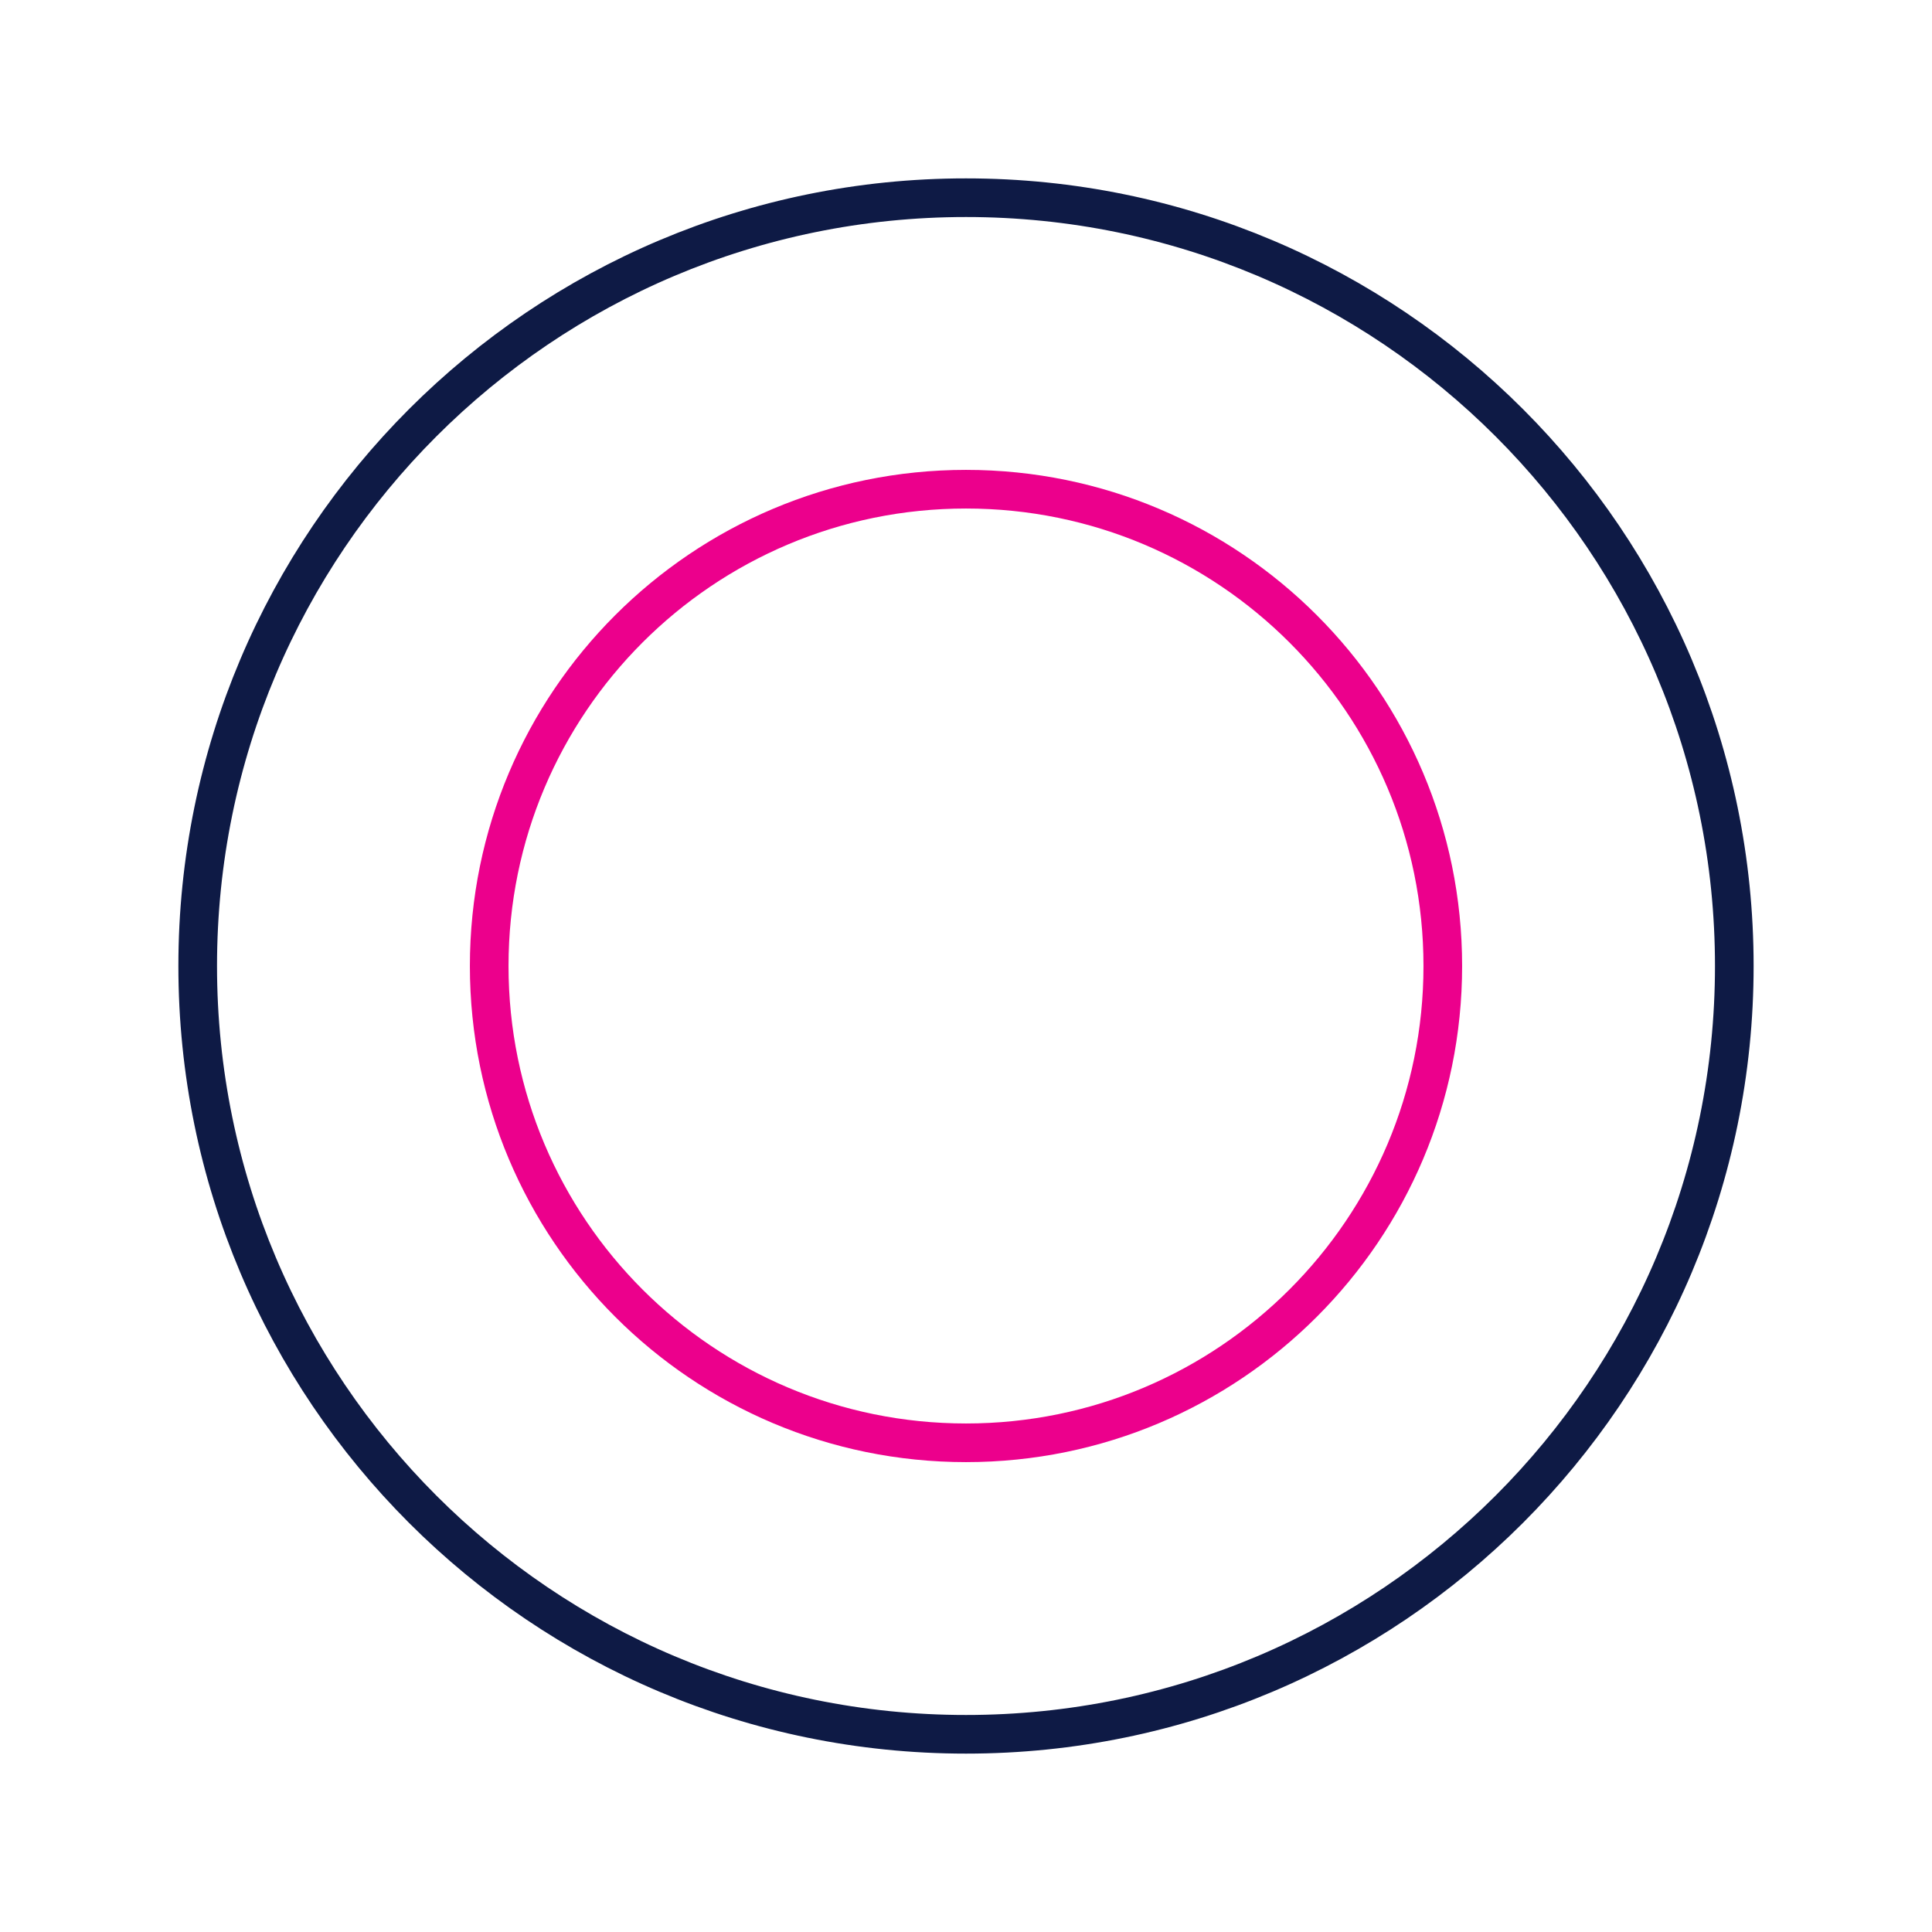
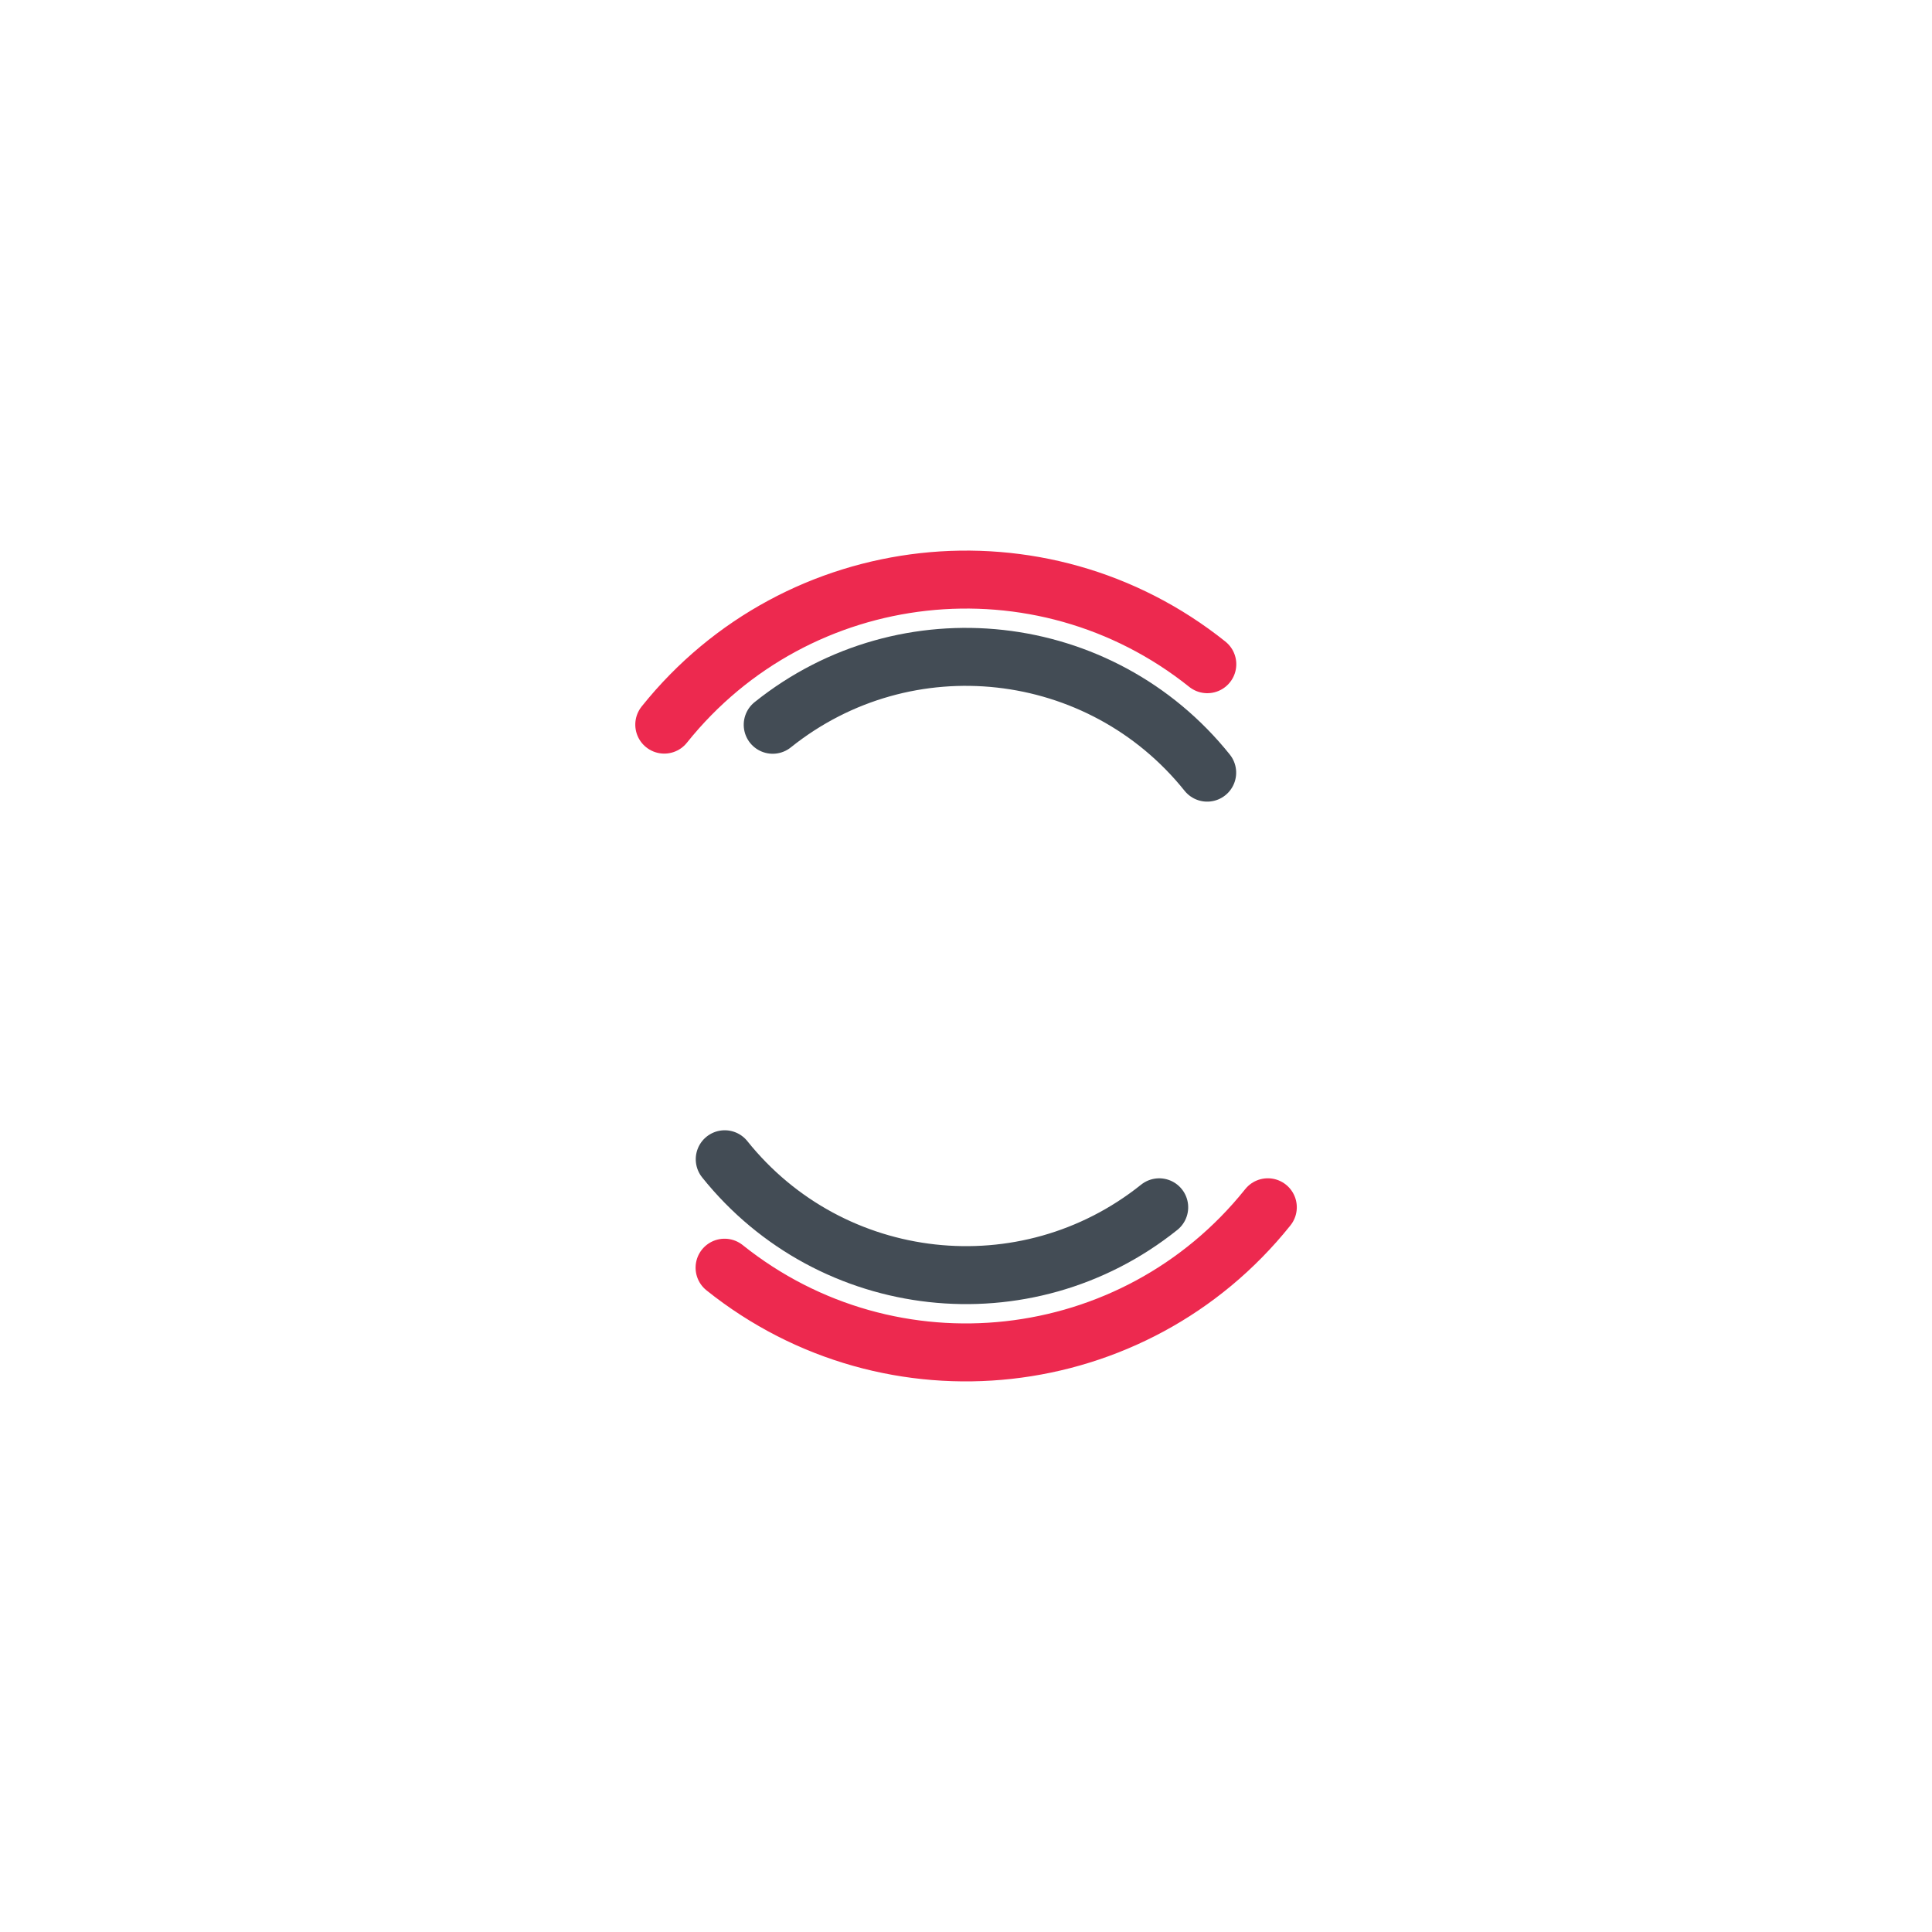
- <svg xmlns="http://www.w3.org/2000/svg" width="200px" height="200px" viewBox="0 0 100 100" preserveAspectRatio="xMidYMid" class="lds-ripple" style="background: none;">
-   <circle cx="50" cy="50" r="24.679" fill="none" ng-attr-stroke="{{config.c1}}" ng-attr-stroke-width="{{config.width}}" stroke="#ec008c" stroke-width="2">
-     <animate attributeName="r" calcMode="spline" values="0;40" keyTimes="0;1" dur="1" keySplines="0 0.2 0.8 1" begin="-0.5s" repeatCount="indefinite" />
-     <animate attributeName="opacity" calcMode="spline" values="1;0" keyTimes="0;1" dur="1" keySplines="0.2 0 0.8 1" begin="-0.5s" repeatCount="indefinite" />
+ <svg xmlns="http://www.w3.org/2000/svg" width="200px" height="200px" viewBox="0 0 100 100" preserveAspectRatio="xMidYMid" class="lds-double-ring" style="background: none;">
+   <circle cx="50" cy="50" ng-attr-r="{{config.radius}}" ng-attr-stroke-width="{{config.width}}" ng-attr-stroke="{{config.c1}}" ng-attr-stroke-dasharray="{{config.dasharray}}" fill="none" stroke-linecap="round" r="20" stroke-width="3" stroke="#ed294f" stroke-dasharray="31.416 31.416" transform="rotate(38.678 50 50)">
+     <animateTransform attributeName="transform" type="rotate" calcMode="linear" values="0 50 50;360 50 50" keyTimes="0;1" dur="1.7s" begin="0s" repeatCount="indefinite" />
  </circle>
-   <circle cx="50" cy="50" r="39.767" fill="none" ng-attr-stroke="{{config.c2}}" ng-attr-stroke-width="{{config.width}}" stroke="#0e1a45" stroke-width="2">
-     <animate attributeName="r" calcMode="spline" values="0;40" keyTimes="0;1" dur="1" keySplines="0 0.2 0.8 1" begin="0s" repeatCount="indefinite" />
-     <animate attributeName="opacity" calcMode="spline" values="1;0" keyTimes="0;1" dur="1" keySplines="0.2 0 0.8 1" begin="0s" repeatCount="indefinite" />
+   <circle cx="50" cy="50" ng-attr-r="{{config.radius2}}" ng-attr-stroke-width="{{config.width}}" ng-attr-stroke="{{config.c2}}" ng-attr-stroke-dasharray="{{config.dasharray2}}" ng-attr-stroke-dashoffset="{{config.dashoffset2}}" fill="none" stroke-linecap="round" r="16" stroke-width="3" stroke="#434c55" stroke-dasharray="25.133 25.133" stroke-dashoffset="25.133" transform="rotate(-38.678 50 50)">
+     <animateTransform attributeName="transform" type="rotate" calcMode="linear" values="0 50 50;-360 50 50" keyTimes="0;1" dur="1.7s" begin="0s" repeatCount="indefinite" />
  </circle>
</svg>
